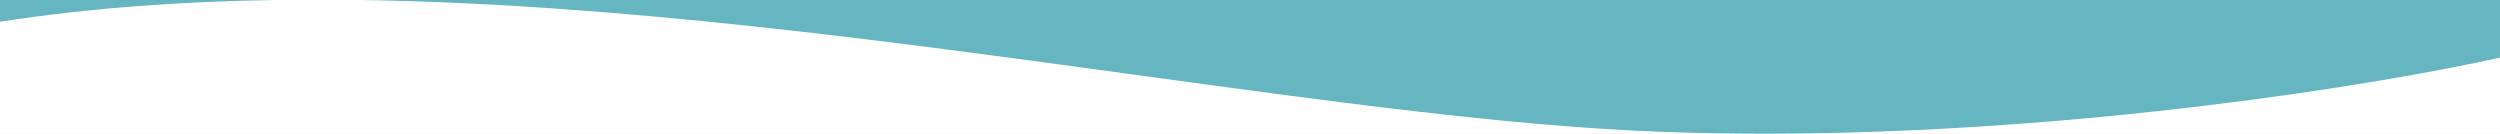
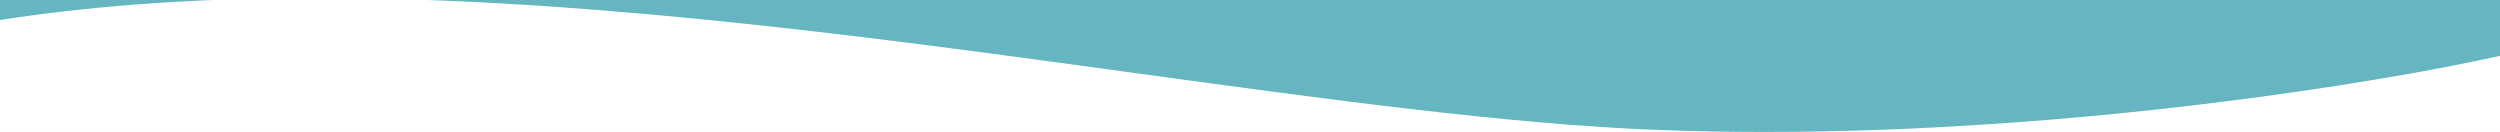
- <svg xmlns="http://www.w3.org/2000/svg" width="1440" height="77" viewBox="0 0 1440 77" fill="none">
-   <rect width="1440" height="77" fill="white" />
-   <path fill-rule="evenodd" clip-rule="evenodd" d="M954.995 75.85C975.405 76.635 995.874 76.998 1016.26 77H1016.57C1196.45 76.984 1369.9 48.827 1440 33.171V0H207.099C355.44 2.195 511.214 23.541 654.229 43.139C765.341 58.365 868.752 72.536 954.995 75.85ZM158.358 0H0V12.52C50.758 4.663 103.89 0.848 158.358 0Z" fill="#65B6C1" />
+ <svg xmlns="http://www.w3.org/2000/svg" width="1440" height="76" viewBox="0 0 1440 76" fill="none">
+   <g clip-path="url(#clip0_35_58)">
+     <rect width="1440" height="76" fill="white" />
+     <path fill-rule="evenodd" clip-rule="evenodd" d="M1016.57 76C1196.45 75.984 1369.9 47.827 1440 32.171V-1H207.092C355.435 1.194 511.211 22.541 654.228 42.139L654.229 42.139C765.341 57.365 868.752 71.536 954.995 74.85C975.405 75.635 995.874 75.998 1016.26 76H1016.57ZM0 11.52C50.76 3.663 103.894 -0.152 158.364 -1H0V11.52Z" fill="#65B6C1" />
+   </g>
+   <defs>
+     <clipPath id="clip0_35_58">
+       <rect width="1440" height="76" fill="white" />
+     </clipPath>
+   </defs>
</svg>
